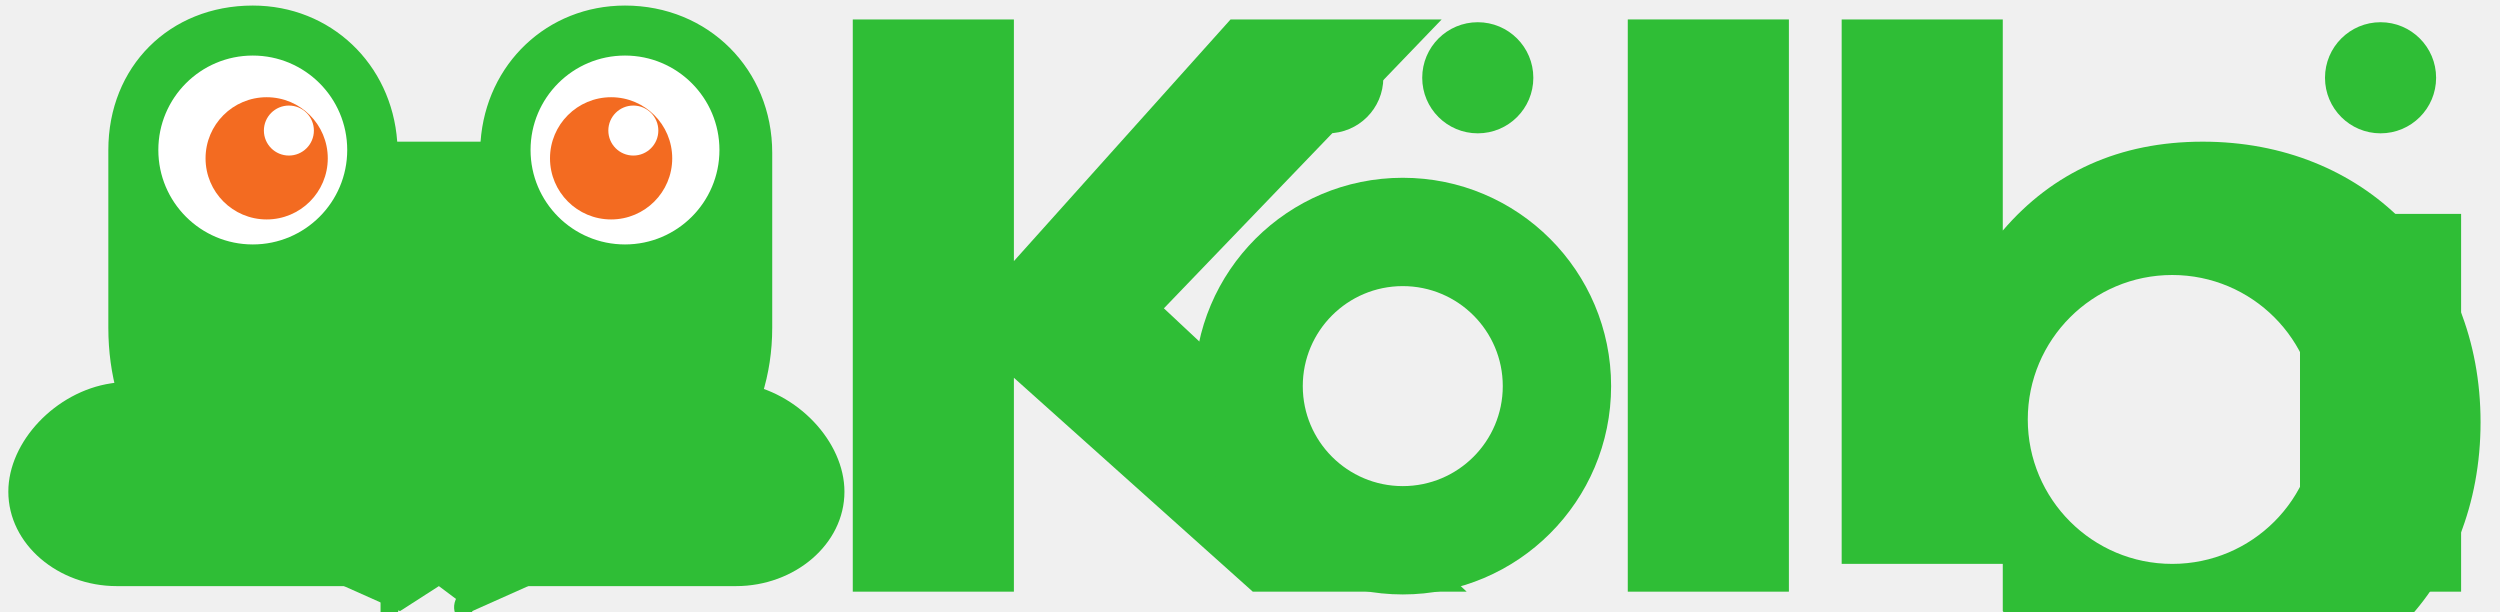
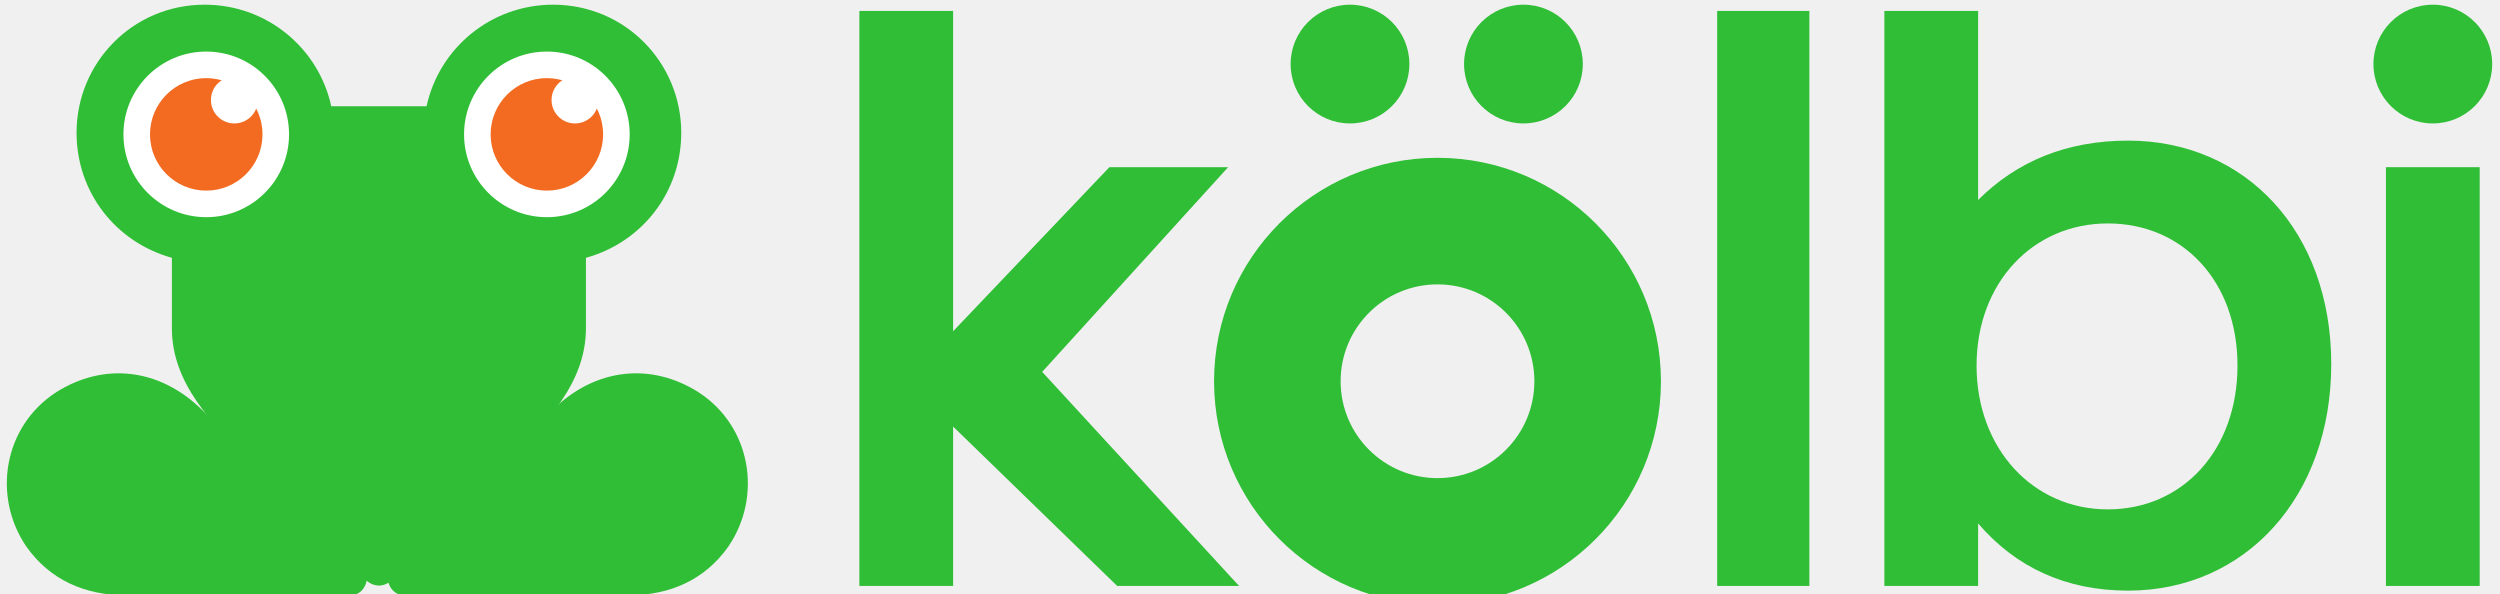
- <svg xmlns="http://www.w3.org/2000/svg" viewBox="0 0 900 220" role="img" aria-labelledby="title">
+ <svg xmlns="http://www.w3.org/2000/svg" width="1600" height="380" viewBox="0 0 1600 380" role="img" aria-labelledby="title">
  <g fill="#2fbe36">
-     <path d="M39 54C39 24 61 2 91 2c28 0 50 21 52 49h30c2-28 24-49 52-49 30 0 53 23 53 53v63c0 34-20 61-52 77l-56 25-12-9-14 9-56-25c-31-15-49-43-49-77V54Z" />
-     <path d="M137 211H42c-21 0-39-15-39-34 0-18 17-36 37-39 18-3 32 8 45 21l56 54c5 5 2 12-4 12Zm33 0h95c21 0 39-15 39-34 0-18-17-36-37-39-18-3-32 8-45 21l-56 54c-5 5-2 12 4 12Z" />
-     <path d="M307 7h58v87l78-87h76L419 111l109 102h-77l-86-77v77h-58V7Z" />
-     <path fill-rule="evenodd" d="M505 64a75 75 0 1 1 0 150 75 75 0 0 1 0-150Zm0 39a36 36 0 1 0 0 72 36 36 0 0 0 0-72Z" />
-     <path d="M586 7h58v206h-58z" />
-     <path fill-rule="evenodd" d="M663 7h58v76c18-21 42-32 72-32 58 0 100 42 100 101s-42 102-100 102c-30 0-54-12-72-34v-17h-58V7Zm119 196a52 52 0 1 0 0-104 52 52 0 0 0 0 104Z" />
-     <path d="M828 77h58v136h-58z" />
-     <circle cx="857" cy="28" r="20" />
-     <circle cx="478" cy="28" r="20" />
-     <circle cx="532" cy="28" r="20" />
+     <path d="M131 3C85 3 49 40 49 85c0 38 25 70 61 80v45c0 35 25 61 53 88l71 73c5 5 12 5 17 0l71-73c28-27 53-53 53-88v-45c36-10 61-42 61-80 0-45-36-82-82-82-40 0-73 28-81 65h-61C204 31 171 3 131 3Z" />
+     <path d="m229 355-99-92c-28-28-64-31-94-12-34 22-41 67-19 99 15 21 37 31 64 31h143c12 0 15-17 5-26Zm25 0 99-92c28-28 64-31 94-12 34 22 41 67 19 99-15 21-37 31-64 31H259c-12 0-15-17-5-26Z" />
+     <path d="M550 7h60v205l100-105h76L667 238l126 137h-78l-105-102v102h-60V7Z" />
+     <path fill-rule="evenodd" d="M920 101a143 143 0 1 1 0 286 143 143 0 0 1 0-286Zm0 81a62 62 0 1 0 0 124 62 62 0 0 0 0-124Z" />
+     <circle cx="864" cy="41" r="38" />
+     <circle cx="975" cy="41" r="38" />
+     <path d="M1099 7h59v368h-59z" />
+     <path d="M1206 7h60v121c25-25 57-38 96-38 75 0 130 58 130 143s-55 145-130 145c-40 0-72-15-96-43v40h-60V7Zm143 319c48 0 83-38 83-92s-35-91-83-91-84 38-84 91 36 92 84 92Z" />
+     <path d="M1527 107h60v268h-60z" />
+     <circle cx="1557" cy="41" r="38" />
  </g>
  <g>
-     <circle cx="91" cy="54" r="34" fill="#fff" />
-     <circle cx="225" cy="54" r="34" fill="#fff" />
-     <circle cx="96" cy="57" r="22" fill="#f36b21" />
-     <circle cx="220" cy="57" r="22" fill="#f36b21" />
-     <circle cx="104" cy="47" r="9" fill="#fff" />
-     <circle cx="228" cy="47" r="9" fill="#fff" />
+     <circle cx="132" cy="86" r="53" fill="#fff" />
+     <circle cx="350" cy="86" r="53" fill="#fff" />
+     <circle cx="132" cy="86" r="36" fill="#f36b21" />
+     <circle cx="350" cy="86" r="36" fill="#f36b21" />
+     <circle cx="150" cy="64" r="15" fill="#fff" />
+     <circle cx="368" cy="64" r="15" fill="#fff" />
  </g>
</svg>
